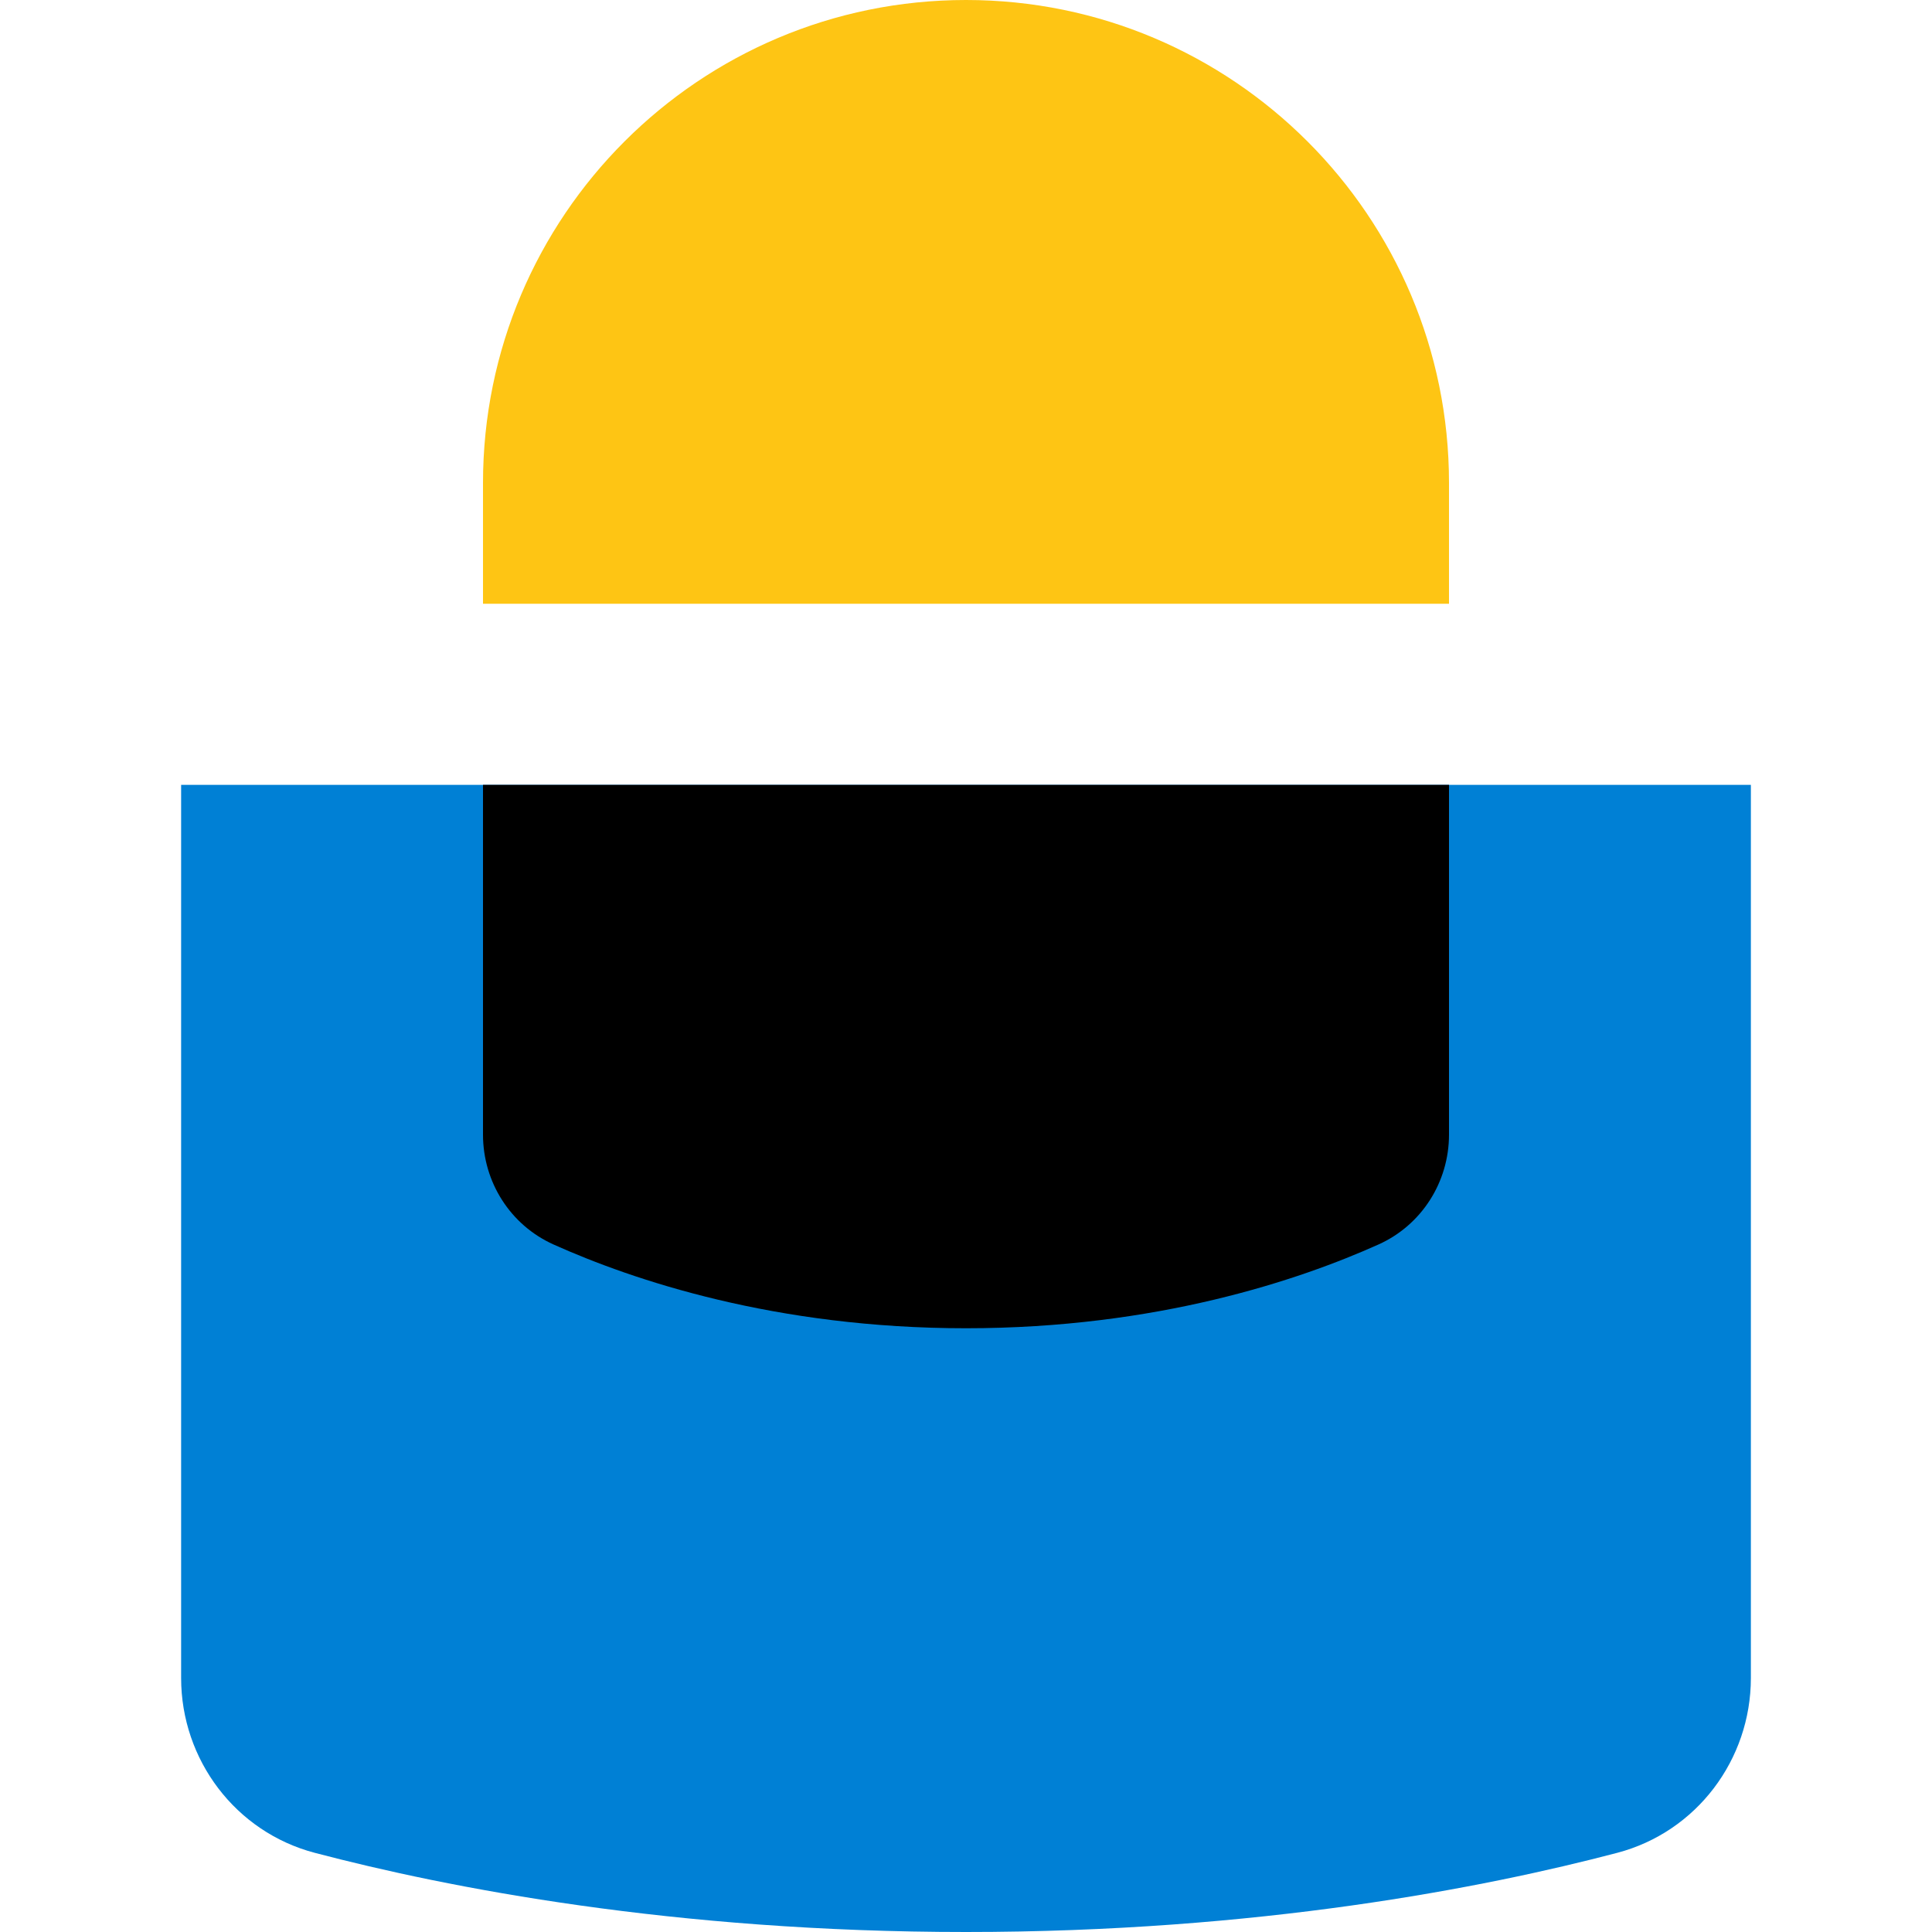
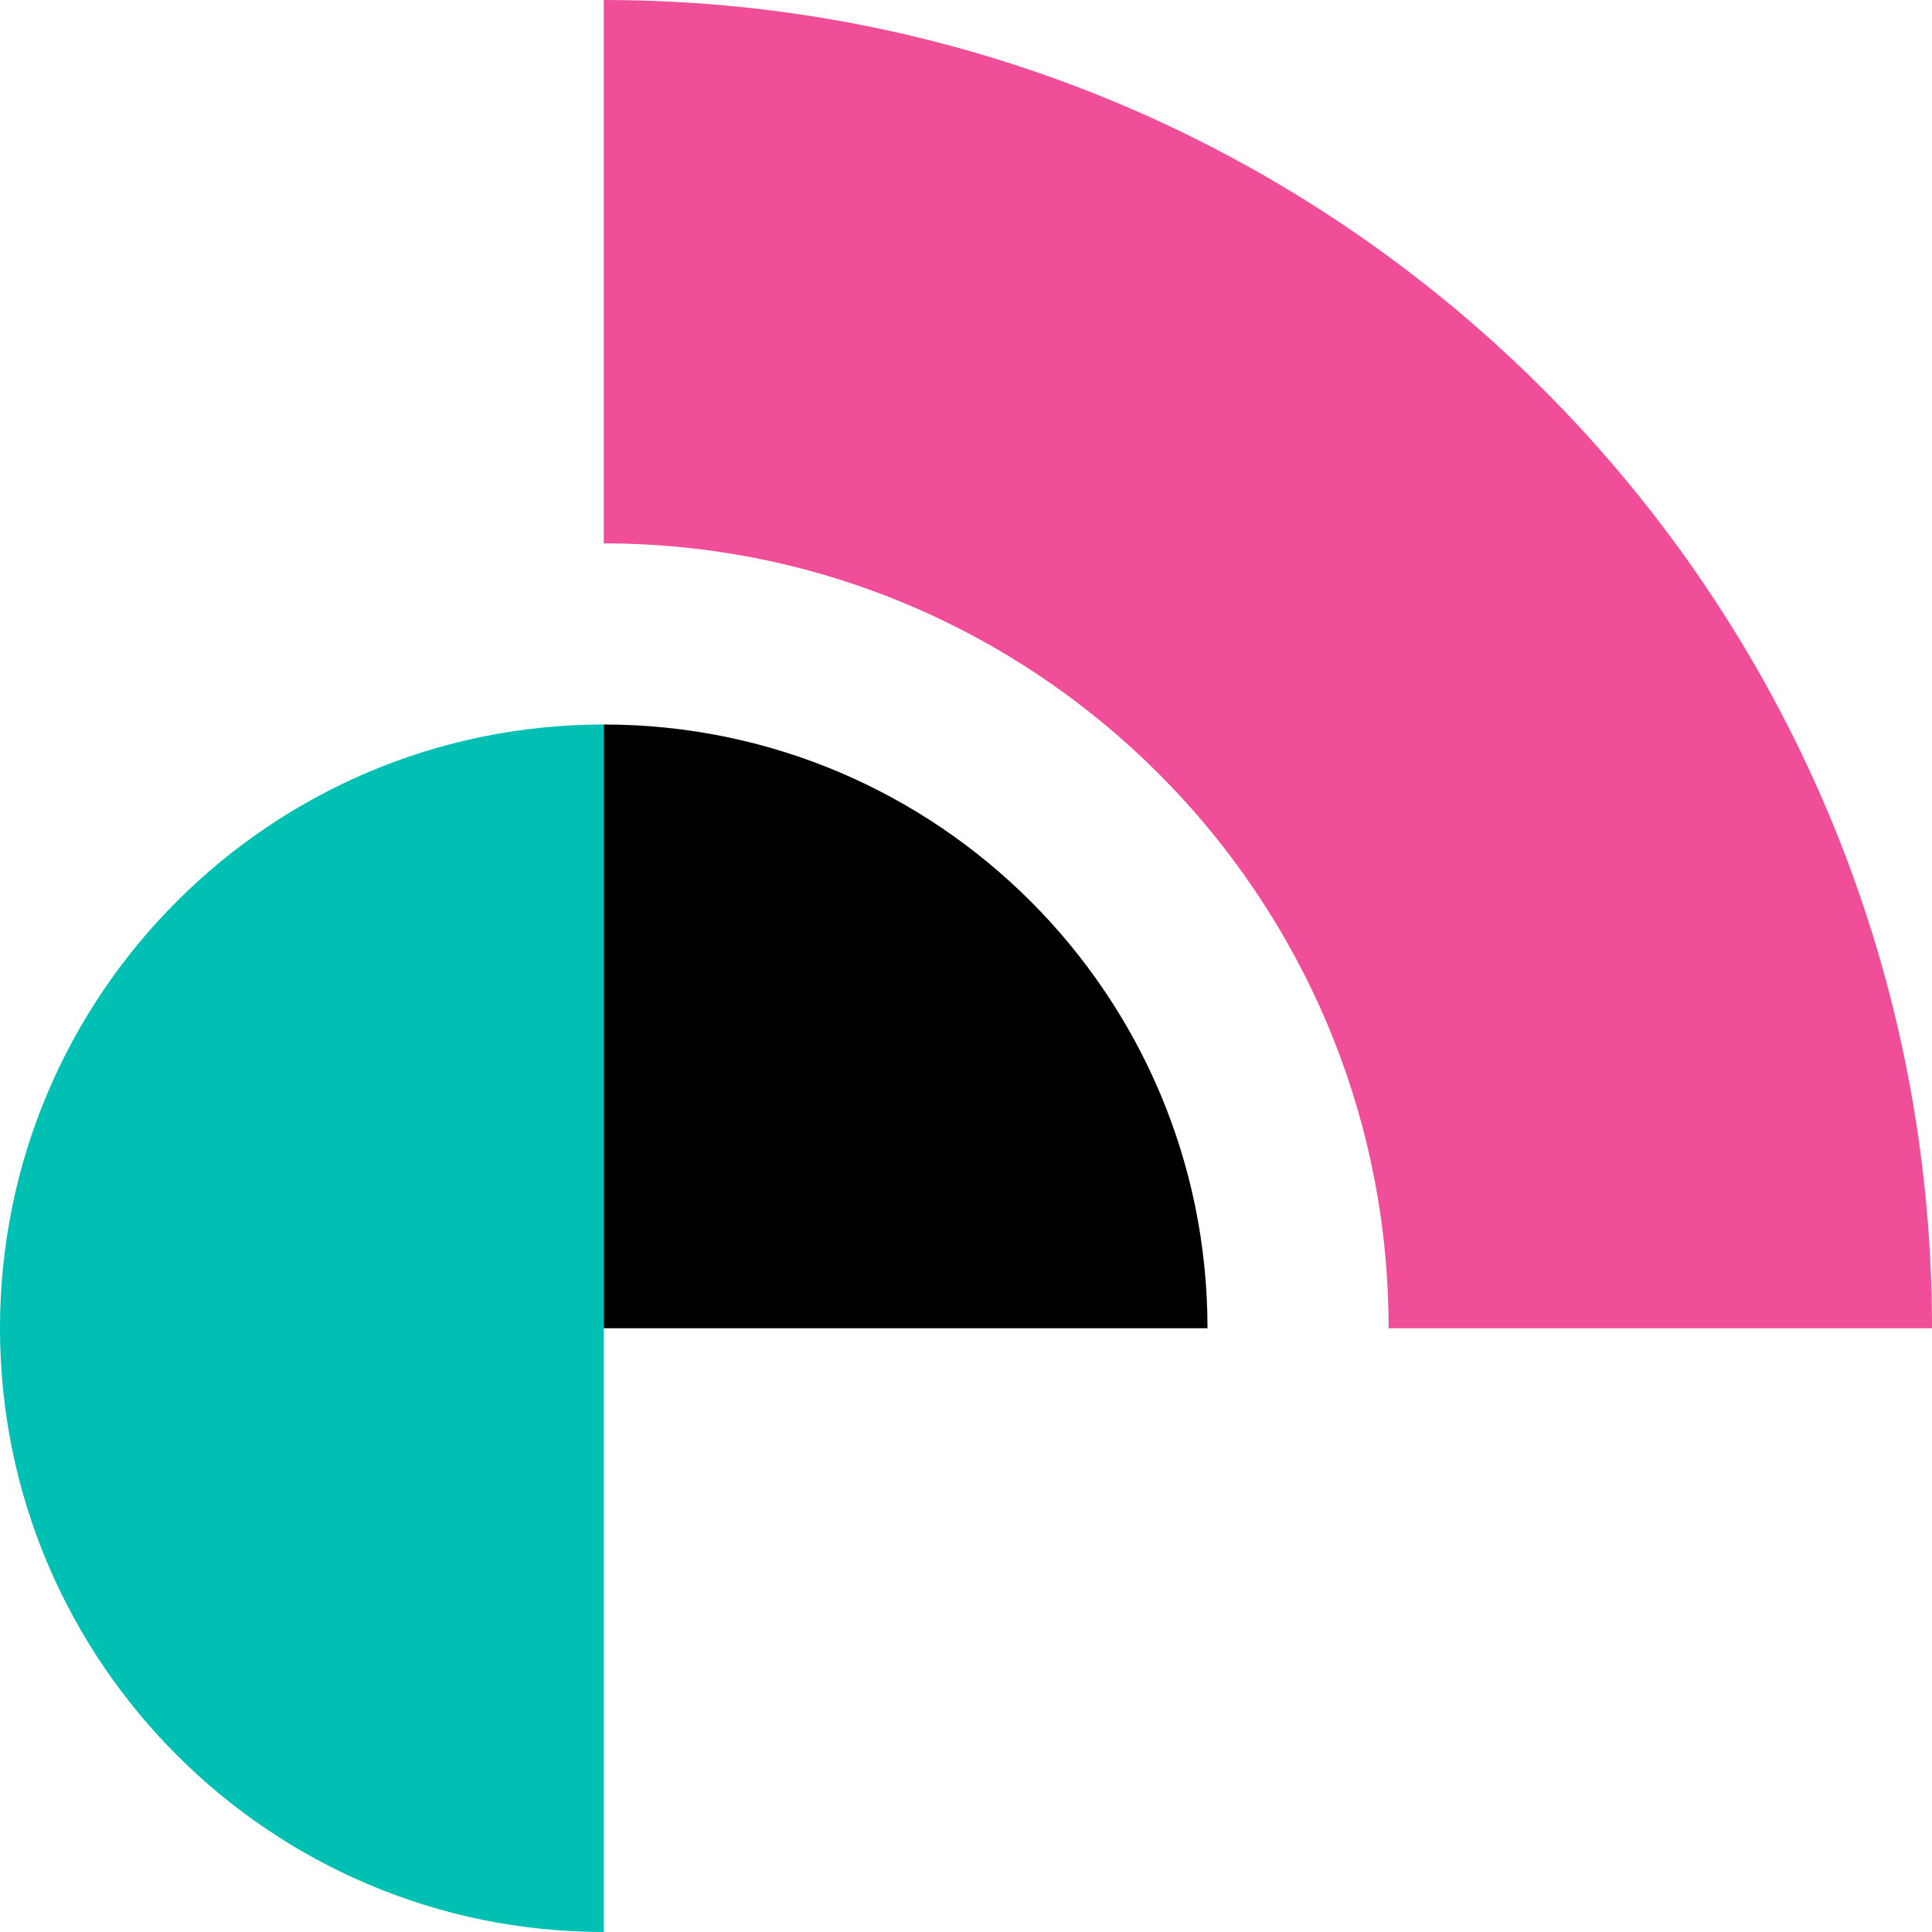
<svg xmlns="http://www.w3.org/2000/svg" width="32" height="32" viewBox="0 0 32 32">
-   <path fill="#0080D5" d="M29,27.793 C29,29.148 28.097,30.345 26.785,30.689 C24.584,31.268 20.842,32 16,32 C11.158,32 7.416,31.268 5.215,30.689 C3.903,30.345 3,29.148 3,27.793 L3,13 L29,13 L29,27.793 Z" />
-   <path fill="#FEC514" d="M24,10 L8,10 L8,8 C8,3.582 11.582,0 16,0 C20.418,0 24,3.582 24,8 L24,10 Z" />
-   <path class="euiIcon__fillNegative" d="M24,18.793 C24,19.578 23.547,20.292 22.831,20.613 C21.521,21.201 19.16,22 16,22 C12.84,22 10.479,21.201 9.169,20.613 C8.453,20.292 8,19.578 8,18.793 L8,13 L24,13 L24,18.793 Z" />
+   <path fill="#00BFB3" d="M0,22 C0,27.522 4.478,32 10,32 L10,12 C4.478,12 0,16.477 0,22" />
+   <path fill="#F04E98" d="M10,0 L10,9 C17.168,9 23,14.831 23,22 L32,22 C32,9.85 22.15,0 10,0" />
+   <path class="euiIcon__fillNegative" d="M10,12 L10,22 L20,22 C20,16.477 15.522,12 10,12" />
</svg>
